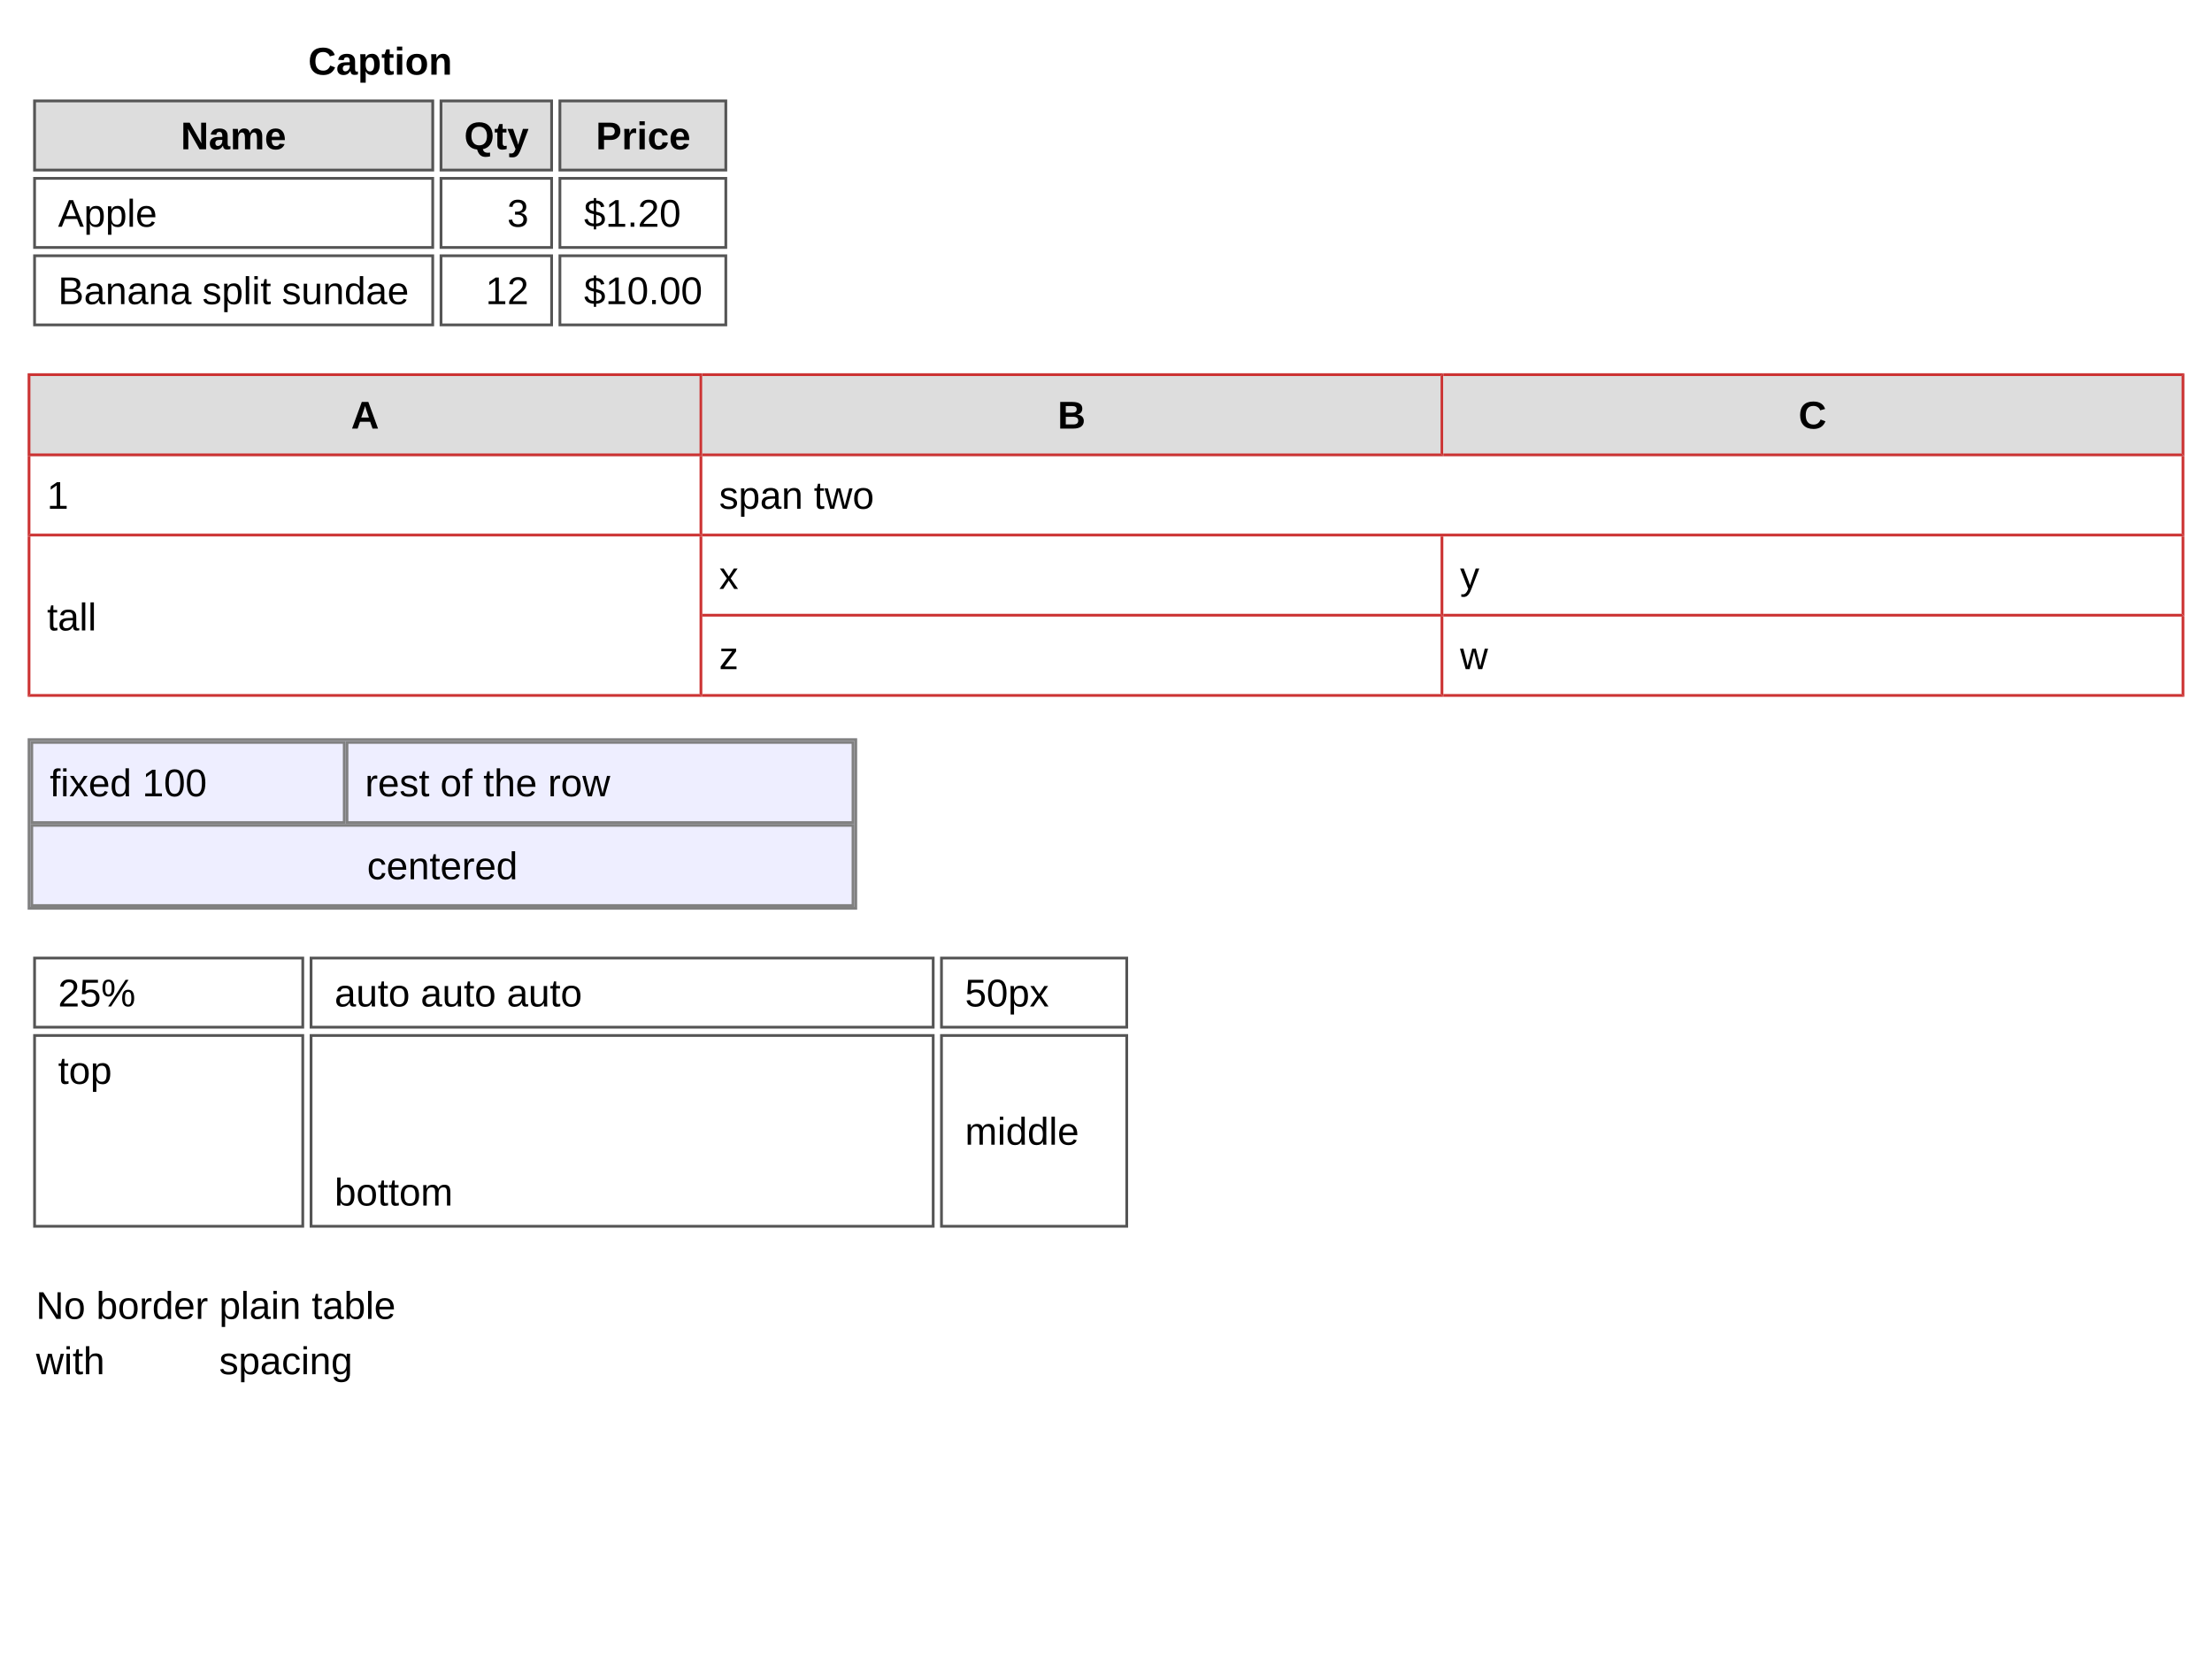
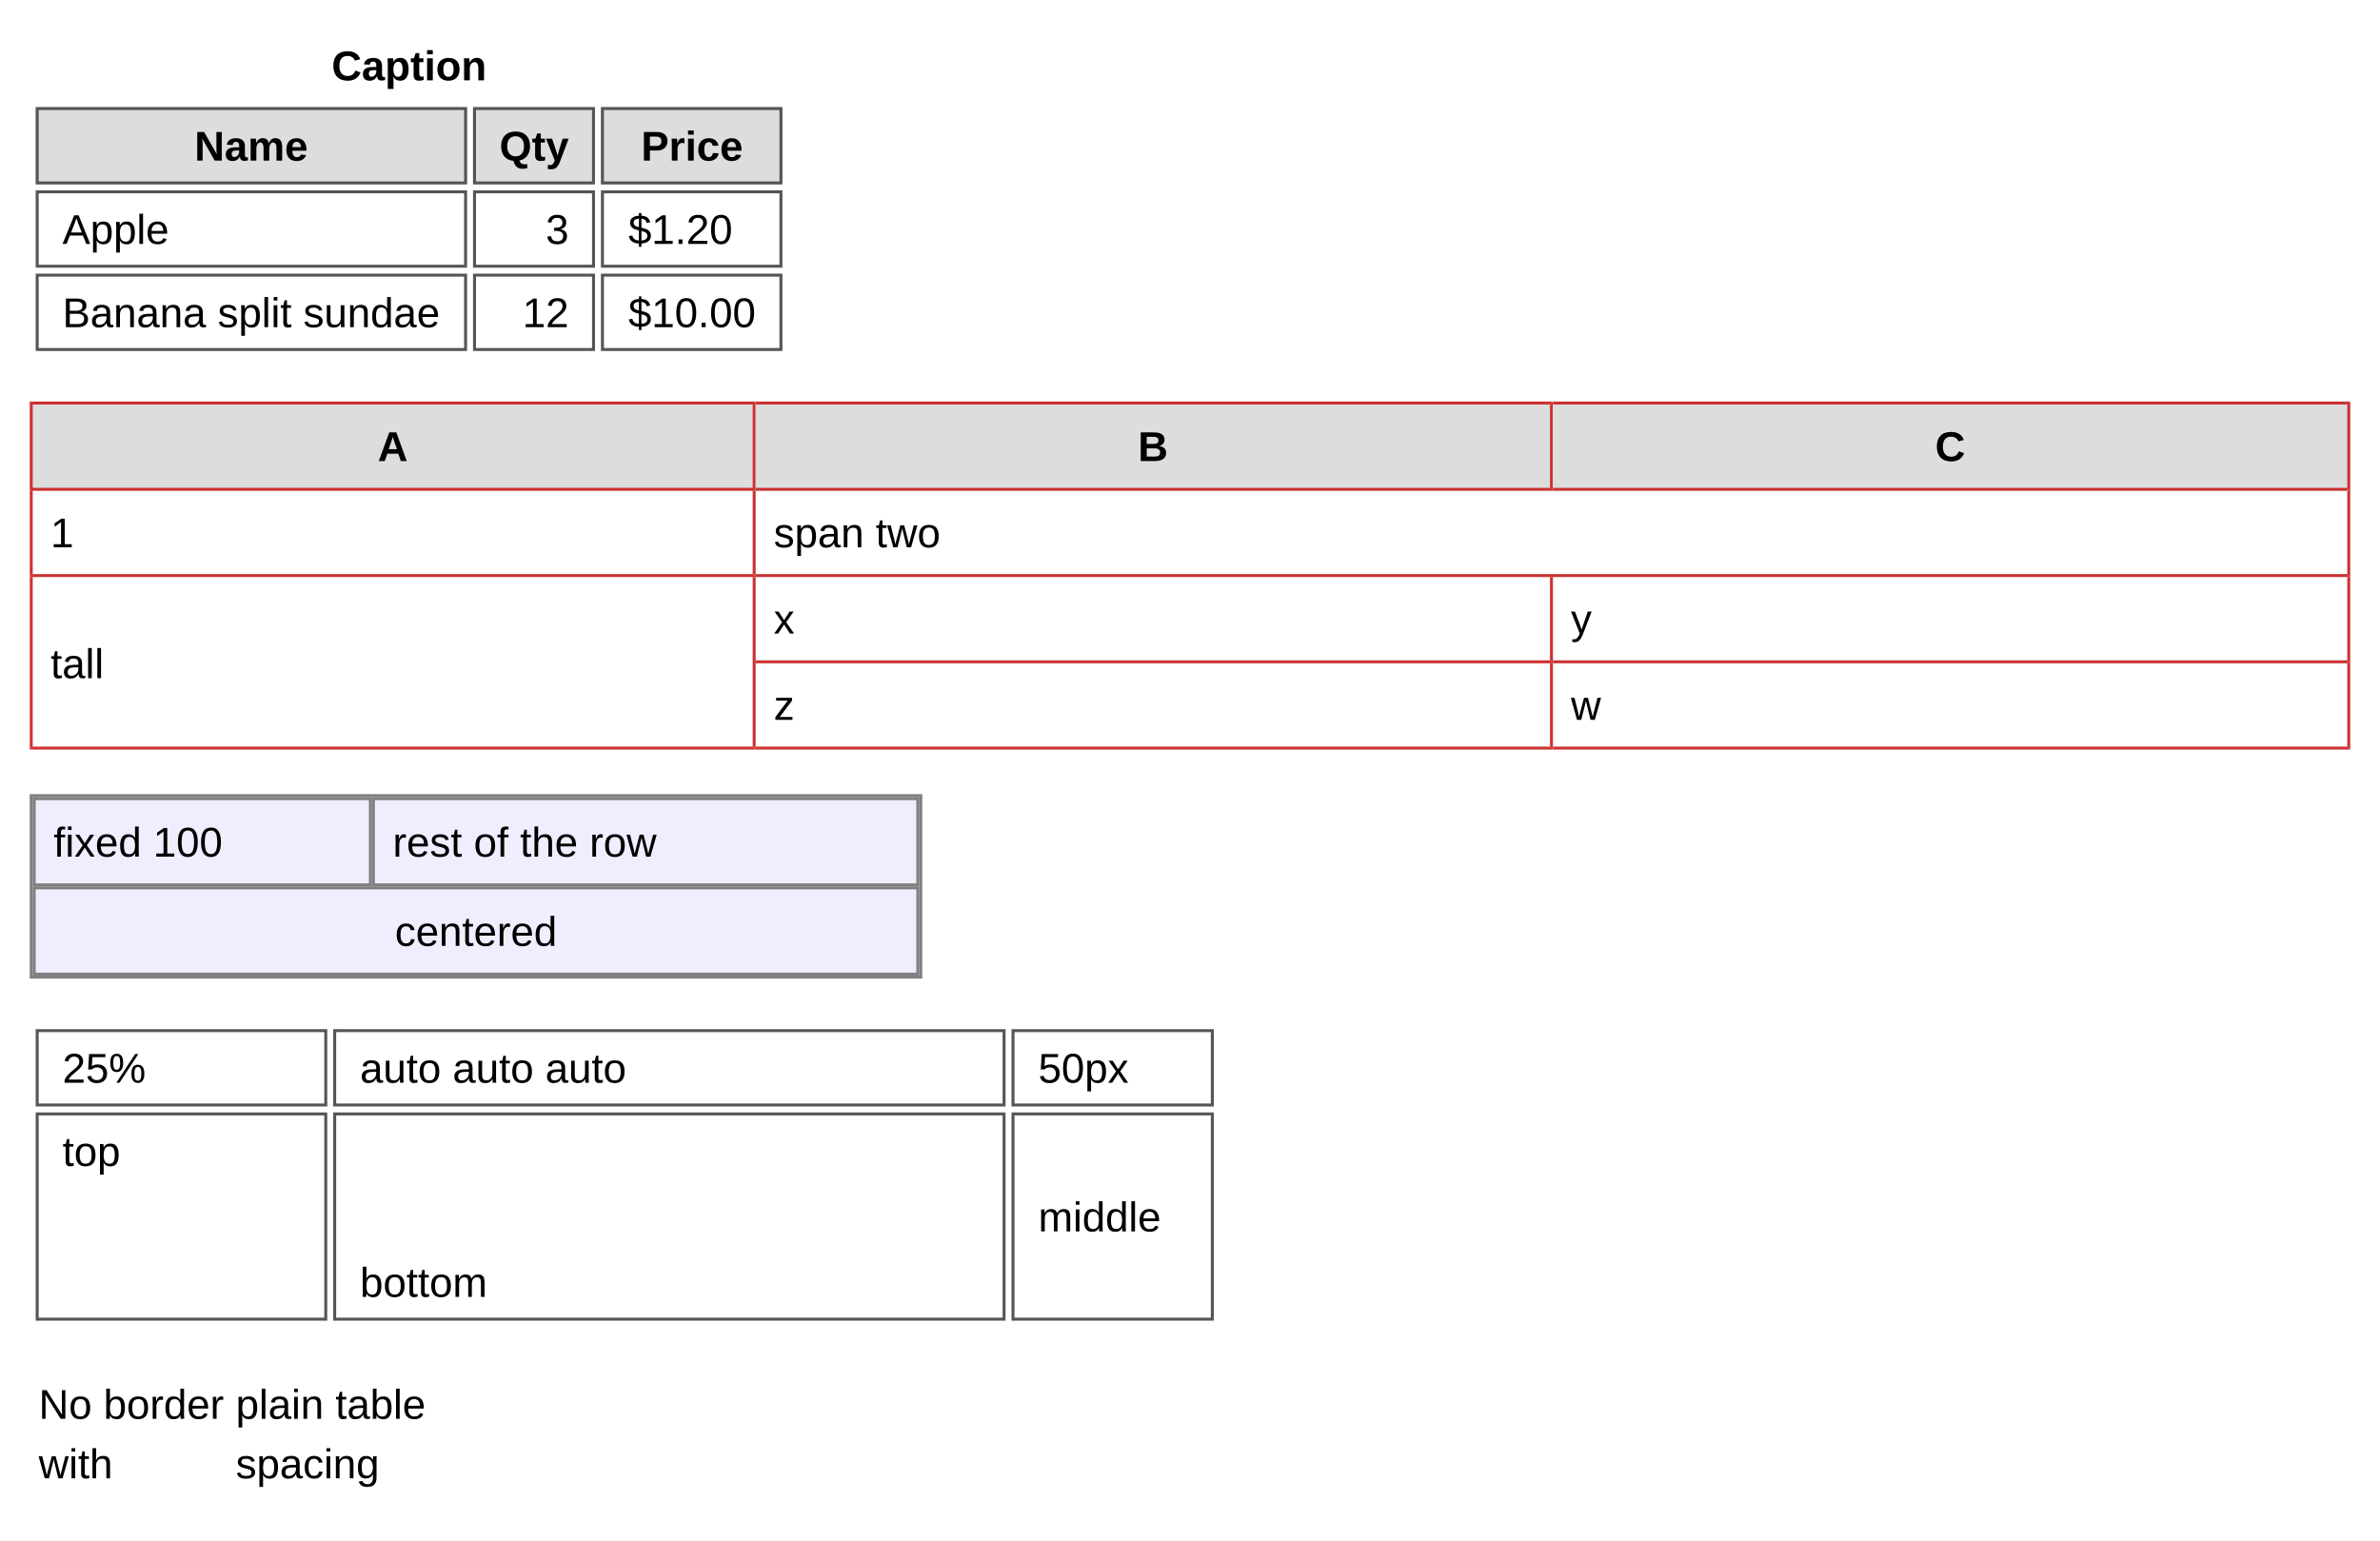
- <svg xmlns="http://www.w3.org/2000/svg" width="800" height="600" viewBox="0 0 800 600">
+ <svg xmlns="http://www.w3.org/2000/svg" width="800" height="518" viewBox="0 0 800 518">
  <rect width="100%" height="100%" fill="white" />
  <text x="111.465" y="27" letter-spacing="0" font-family="Liberation Sans, sans-serif" font-size="14" font-weight="700" font-style="normal" fill="#000000" fill-opacity="1" xml:space="preserve">Caption</text>
  <rect x="12" y="36" width="145" height="26" rx="0" fill="#dddddd" fill-opacity="1" />
  <rect x="12.5" y="36.5" width="144" height="25" rx="0" fill="none" stroke="#555555" stroke-opacity="1" stroke-width="1" />
  <text x="65.372" y="54" letter-spacing="0" font-family="Liberation Sans, sans-serif" font-size="14" font-weight="700" font-style="normal" fill="#000000" fill-opacity="1" xml:space="preserve">Name</text>
  <rect x="159" y="36" width="41" height="26" rx="0" fill="#dddddd" fill-opacity="1" />
  <rect x="159.5" y="36.5" width="40" height="25" rx="0" fill="none" stroke="#555555" stroke-opacity="1" stroke-width="1" />
  <text x="167.875" y="54" letter-spacing="0" font-family="Liberation Sans, sans-serif" font-size="14" font-weight="700" font-style="normal" fill="#000000" fill-opacity="1" xml:space="preserve">Qty</text>
  <rect x="202" y="36" width="61" height="26" rx="0" fill="#dddddd" fill-opacity="1" />
  <rect x="202.5" y="36.5" width="60" height="25" rx="0" fill="none" stroke="#555555" stroke-opacity="1" stroke-width="1" />
  <text x="215.499" y="54" letter-spacing="0" font-family="Liberation Sans, sans-serif" font-size="14" font-weight="700" font-style="normal" fill="#000000" fill-opacity="1" xml:space="preserve">Price</text>
  <rect x="12.5" y="64.5" width="144" height="25" rx="0" fill="none" stroke="#555555" stroke-opacity="1" stroke-width="1" />
  <text x="21" y="82" letter-spacing="0" font-family="Liberation Sans, sans-serif" font-size="14" font-weight="400" font-style="normal" fill="#000000" fill-opacity="1" xml:space="preserve">Apple</text>
  <rect x="159.5" y="64.5" width="40" height="25" rx="0" fill="none" stroke="#555555" stroke-opacity="1" stroke-width="1" />
  <text x="183.427" y="82" letter-spacing="0" font-family="Liberation Sans, sans-serif" font-size="14" font-weight="400" font-style="normal" fill="#000000" fill-opacity="1" xml:space="preserve">3</text>
  <rect x="202.5" y="64.5" width="60" height="25" rx="0" fill="none" stroke="#555555" stroke-opacity="1" stroke-width="1" />
  <text x="211.213" y="82" letter-spacing="0" font-family="Liberation Sans, sans-serif" font-size="14" font-weight="400" font-style="normal" fill="#000000" fill-opacity="1" xml:space="preserve">$1.20</text>
  <rect x="12.5" y="92.5" width="144" height="25" rx="0" fill="none" stroke="#555555" stroke-opacity="1" stroke-width="1" />
  <text x="21" y="110" letter-spacing="0" font-family="Liberation Sans, sans-serif" font-size="14" font-weight="400" font-style="normal" fill="#000000" fill-opacity="1" xml:space="preserve">Banana split sundae</text>
  <rect x="159.5" y="92.5" width="40" height="25" rx="0" fill="none" stroke="#555555" stroke-opacity="1" stroke-width="1" />
  <text x="175.641" y="110" letter-spacing="0" font-family="Liberation Sans, sans-serif" font-size="14" font-weight="400" font-style="normal" fill="#000000" fill-opacity="1" xml:space="preserve">12</text>
  <rect x="202.5" y="92.5" width="60" height="25" rx="0" fill="none" stroke="#555555" stroke-opacity="1" stroke-width="1" />
  <text x="211.213" y="110" letter-spacing="0" font-family="Liberation Sans, sans-serif" font-size="14" font-weight="400" font-style="normal" fill="#000000" fill-opacity="1" xml:space="preserve">$10.00</text>
  <rect x="10" y="135" width="244" height="30" rx="0" fill="#dddddd" fill-opacity="1" />
  <rect x="10.5" y="135.5" width="243" height="29" rx="0" fill="none" stroke="#cc3333" stroke-opacity="1" stroke-width="1" />
  <text x="126.985" y="155" letter-spacing="0" font-family="Liberation Sans, sans-serif" font-size="14" font-weight="700" font-style="normal" fill="#000000" fill-opacity="1" xml:space="preserve">A</text>
  <rect x="254" y="135" width="268" height="30" rx="0" fill="#dddddd" fill-opacity="1" />
  <polygon points="254,135 522,135 521,136 254,136" fill="#cc3333" fill-opacity="1" />
  <polygon points="522,135 522,165 521,164 521,136" fill="#cc3333" fill-opacity="1" />
  <polygon points="254,165 522,165 521,164 254,164" fill="#cc3333" fill-opacity="1" />
  <text x="382.505" y="155" letter-spacing="0" font-family="Liberation Sans, sans-serif" font-size="14" font-weight="700" font-style="normal" fill="#000000" fill-opacity="1" xml:space="preserve">B</text>
  <rect x="522" y="135" width="268" height="30" rx="0" fill="#dddddd" fill-opacity="1" />
  <polygon points="522,135 790,135 789,136 522,136" fill="#cc3333" fill-opacity="1" />
  <polygon points="790,135 790,165 789,164 789,136" fill="#cc3333" fill-opacity="1" />
  <polygon points="522,165 790,165 789,164 522,164" fill="#cc3333" fill-opacity="1" />
  <text x="650.465" y="155" letter-spacing="0" font-family="Liberation Sans, sans-serif" font-size="14" font-weight="700" font-style="normal" fill="#000000" fill-opacity="1" xml:space="preserve">C</text>
  <polygon points="254,165 254,194 253,193 253,165" fill="#cc3333" fill-opacity="1" />
  <polygon points="10,194 254,194 253,193 11,193" fill="#cc3333" fill-opacity="1" />
  <polygon points="10,165 10,194 11,193 11,165" fill="#cc3333" fill-opacity="1" />
  <text x="17" y="184" letter-spacing="0" font-family="Liberation Sans, sans-serif" font-size="14" font-weight="400" font-style="normal" fill="#000000" fill-opacity="1" xml:space="preserve">1</text>
  <polygon points="790,165 790,194 789,193 789,165" fill="#cc3333" fill-opacity="1" />
  <polygon points="254,194 790,194 789,193 254,193" fill="#cc3333" fill-opacity="1" />
  <text x="260.08" y="184" letter-spacing="0" font-family="Liberation Sans, sans-serif" font-size="14" font-weight="400" font-style="normal" fill="#000000" fill-opacity="1" xml:space="preserve">span two</text>
  <polygon points="254,194 254,252 253,251 253,194" fill="#cc3333" fill-opacity="1" />
  <polygon points="10,252 254,252 253,251 11,251" fill="#cc3333" fill-opacity="1" />
  <polygon points="10,194 10,252 11,251 11,194" fill="#cc3333" fill-opacity="1" />
  <text x="17" y="228" letter-spacing="0" font-family="Liberation Sans, sans-serif" font-size="14" font-weight="400" font-style="normal" fill="#000000" fill-opacity="1" xml:space="preserve">tall</text>
  <polygon points="522,194 522,223 521,222 521,194" fill="#cc3333" fill-opacity="1" />
  <polygon points="254,223 522,223 521,222 254,222" fill="#cc3333" fill-opacity="1" />
  <text x="260.08" y="213" letter-spacing="0" font-family="Liberation Sans, sans-serif" font-size="14" font-weight="400" font-style="normal" fill="#000000" fill-opacity="1" xml:space="preserve">x</text>
  <polygon points="790,194 790,223 789,222 789,194" fill="#cc3333" fill-opacity="1" />
  <polygon points="522,223 790,223 789,222 522,222" fill="#cc3333" fill-opacity="1" />
  <text x="528.04" y="213" letter-spacing="0" font-family="Liberation Sans, sans-serif" font-size="14" font-weight="400" font-style="normal" fill="#000000" fill-opacity="1" xml:space="preserve">y</text>
  <polygon points="522,223 522,252 521,251 521,223" fill="#cc3333" fill-opacity="1" />
  <polygon points="254,252 522,252 521,251 254,251" fill="#cc3333" fill-opacity="1" />
  <text x="260.08" y="242" letter-spacing="0" font-family="Liberation Sans, sans-serif" font-size="14" font-weight="400" font-style="normal" fill="#000000" fill-opacity="1" xml:space="preserve">z</text>
  <polygon points="790,223 790,252 789,251 789,223" fill="#cc3333" fill-opacity="1" />
  <polygon points="522,252 790,252 789,251 522,251" fill="#cc3333" fill-opacity="1" />
  <text x="528.04" y="242" letter-spacing="0" font-family="Liberation Sans, sans-serif" font-size="14" font-weight="400" font-style="normal" fill="#000000" fill-opacity="1" xml:space="preserve">w</text>
  <rect x="10" y="267" width="300" height="62" rx="0" fill="#eeeeff" fill-opacity="1" />
  <rect x="10.5" y="267.5" width="299" height="61" rx="0" fill="none" stroke="#808080" stroke-opacity="1" stroke-width="1" />
  <rect x="11.5" y="268.5" width="113" height="29" rx="0" fill="none" stroke="#808080" stroke-opacity="1" stroke-width="1" />
  <text x="18" y="288" letter-spacing="0" font-family="Liberation Sans, sans-serif" font-size="14" font-weight="400" font-style="normal" fill="#000000" fill-opacity="1" xml:space="preserve">fixed 100</text>
  <rect x="125.5" y="268.5" width="183" height="29" rx="0" fill="none" stroke="#808080" stroke-opacity="1" stroke-width="1" />
  <text x="132" y="288" letter-spacing="0" font-family="Liberation Sans, sans-serif" font-size="14" font-weight="400" font-style="normal" fill="#000000" fill-opacity="1" xml:space="preserve">rest of the row</text>
  <rect x="11.5" y="298.5" width="297" height="29" rx="0" fill="none" stroke="#808080" stroke-opacity="1" stroke-width="1" />
  <text x="132.759" y="318" letter-spacing="0" font-family="Liberation Sans, sans-serif" font-size="14" font-weight="400" font-style="normal" fill="#000000" fill-opacity="1" xml:space="preserve">centered</text>
  <rect x="12.5" y="346.5" width="97" height="25" rx="0" fill="none" stroke="#555555" stroke-opacity="1" stroke-width="1" />
  <text x="21" y="364" letter-spacing="0" font-family="Liberation Sans, sans-serif" font-size="14" font-weight="400" font-style="normal" fill="#000000" fill-opacity="1" xml:space="preserve">25%</text>
  <rect x="112.5" y="346.5" width="225" height="25" rx="0" fill="none" stroke="#555555" stroke-opacity="1" stroke-width="1" />
  <text x="121" y="364" letter-spacing="0" font-family="Liberation Sans, sans-serif" font-size="14" font-weight="400" font-style="normal" fill="#000000" fill-opacity="1" xml:space="preserve">auto auto auto</text>
  <rect x="340.5" y="346.5" width="67" height="25" rx="0" fill="none" stroke="#555555" stroke-opacity="1" stroke-width="1" />
  <text x="349" y="364" letter-spacing="0" font-family="Liberation Sans, sans-serif" font-size="14" font-weight="400" font-style="normal" fill="#000000" fill-opacity="1" xml:space="preserve">50px</text>
  <rect x="12.5" y="374.5" width="97" height="69" rx="0" fill="none" stroke="#555555" stroke-opacity="1" stroke-width="1" />
  <text x="21" y="392" letter-spacing="0" font-family="Liberation Sans, sans-serif" font-size="14" font-weight="400" font-style="normal" fill="#000000" fill-opacity="1" xml:space="preserve">top</text>
  <rect x="112.5" y="374.5" width="225" height="69" rx="0" fill="none" stroke="#555555" stroke-opacity="1" stroke-width="1" />
  <text x="121" y="436" letter-spacing="0" font-family="Liberation Sans, sans-serif" font-size="14" font-weight="400" font-style="normal" fill="#000000" fill-opacity="1" xml:space="preserve">bottom</text>
  <rect x="340.5" y="374.5" width="67" height="69" rx="0" fill="none" stroke="#555555" stroke-opacity="1" stroke-width="1" />
  <text x="349" y="414" letter-spacing="0" font-family="Liberation Sans, sans-serif" font-size="14" font-weight="400" font-style="normal" fill="#000000" fill-opacity="1" xml:space="preserve">middle</text>
  <text x="13" y="477" letter-spacing="0" font-family="Liberation Sans, sans-serif" font-size="14" font-weight="400" font-style="normal" fill="#000000" fill-opacity="1" xml:space="preserve">No border</text>
  <text x="79.255" y="477" letter-spacing="0" font-family="Liberation Sans, sans-serif" font-size="14" font-weight="400" font-style="normal" fill="#000000" fill-opacity="1" xml:space="preserve">plain table</text>
  <text x="13" y="497" letter-spacing="0" font-family="Liberation Sans, sans-serif" font-size="14" font-weight="400" font-style="normal" fill="#000000" fill-opacity="1" xml:space="preserve">with</text>
  <text x="79.255" y="497" letter-spacing="0" font-family="Liberation Sans, sans-serif" font-size="14" font-weight="400" font-style="normal" fill="#000000" fill-opacity="1" xml:space="preserve">spacing</text>
</svg>
